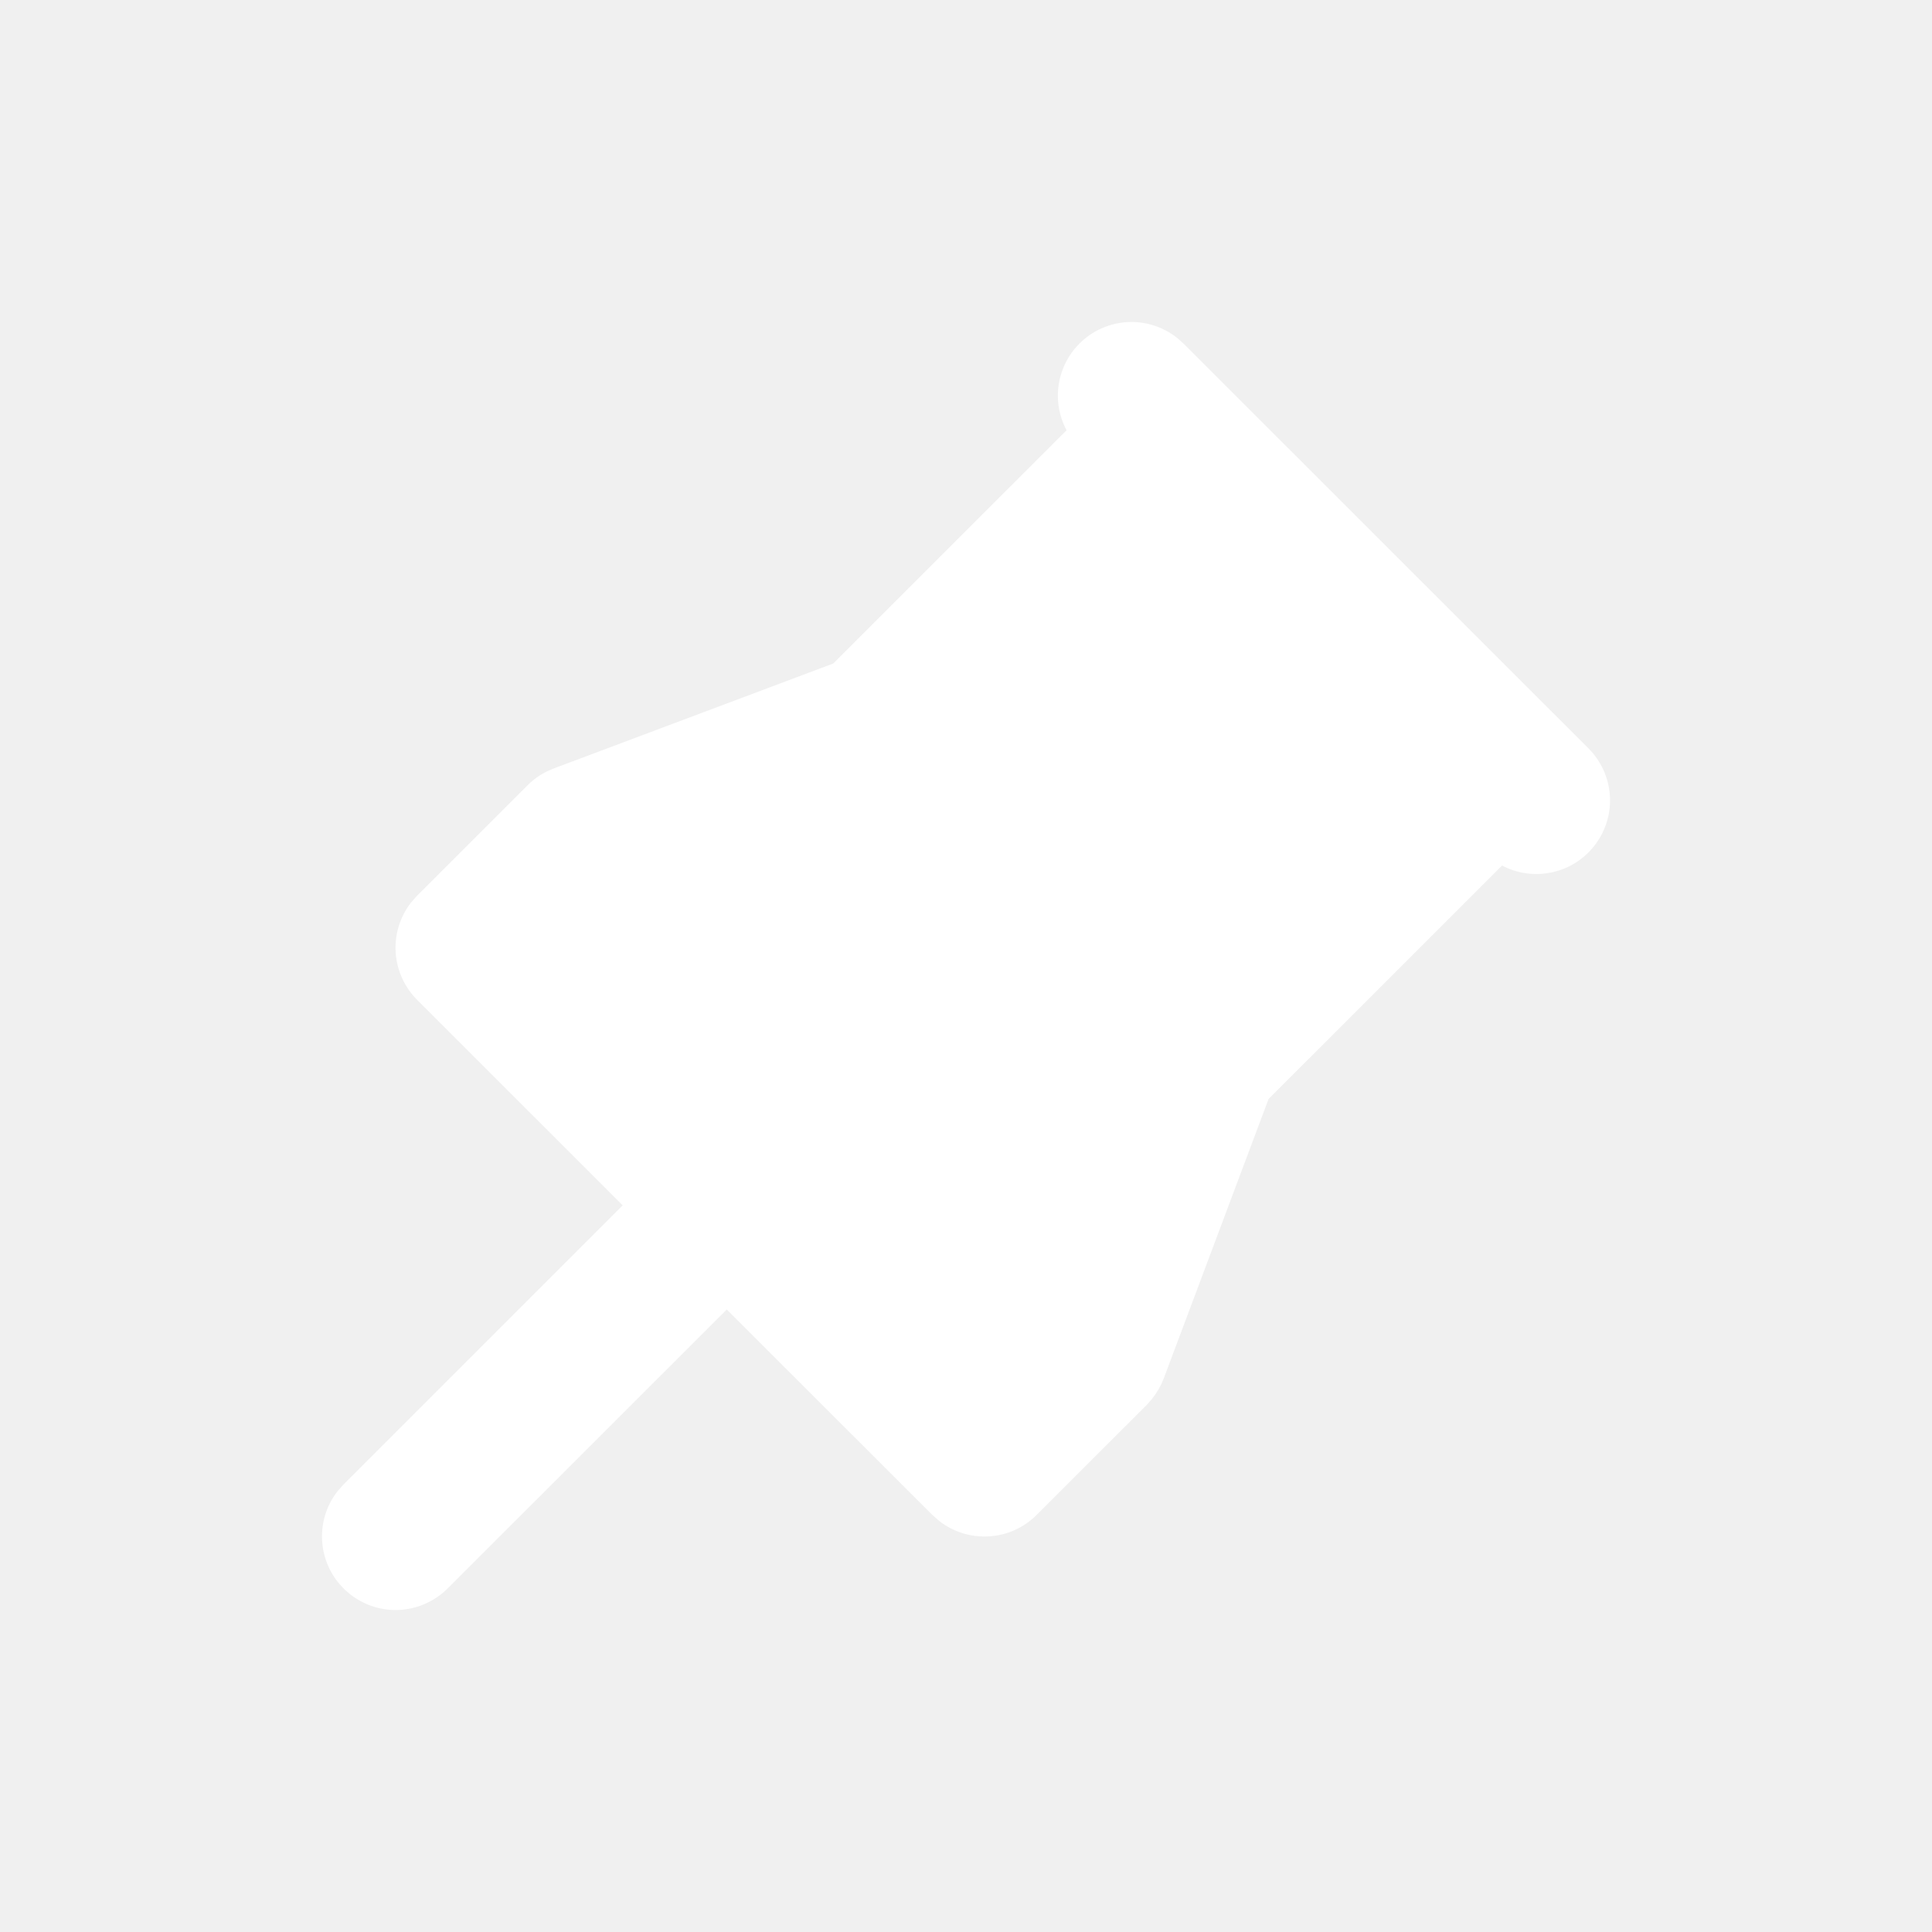
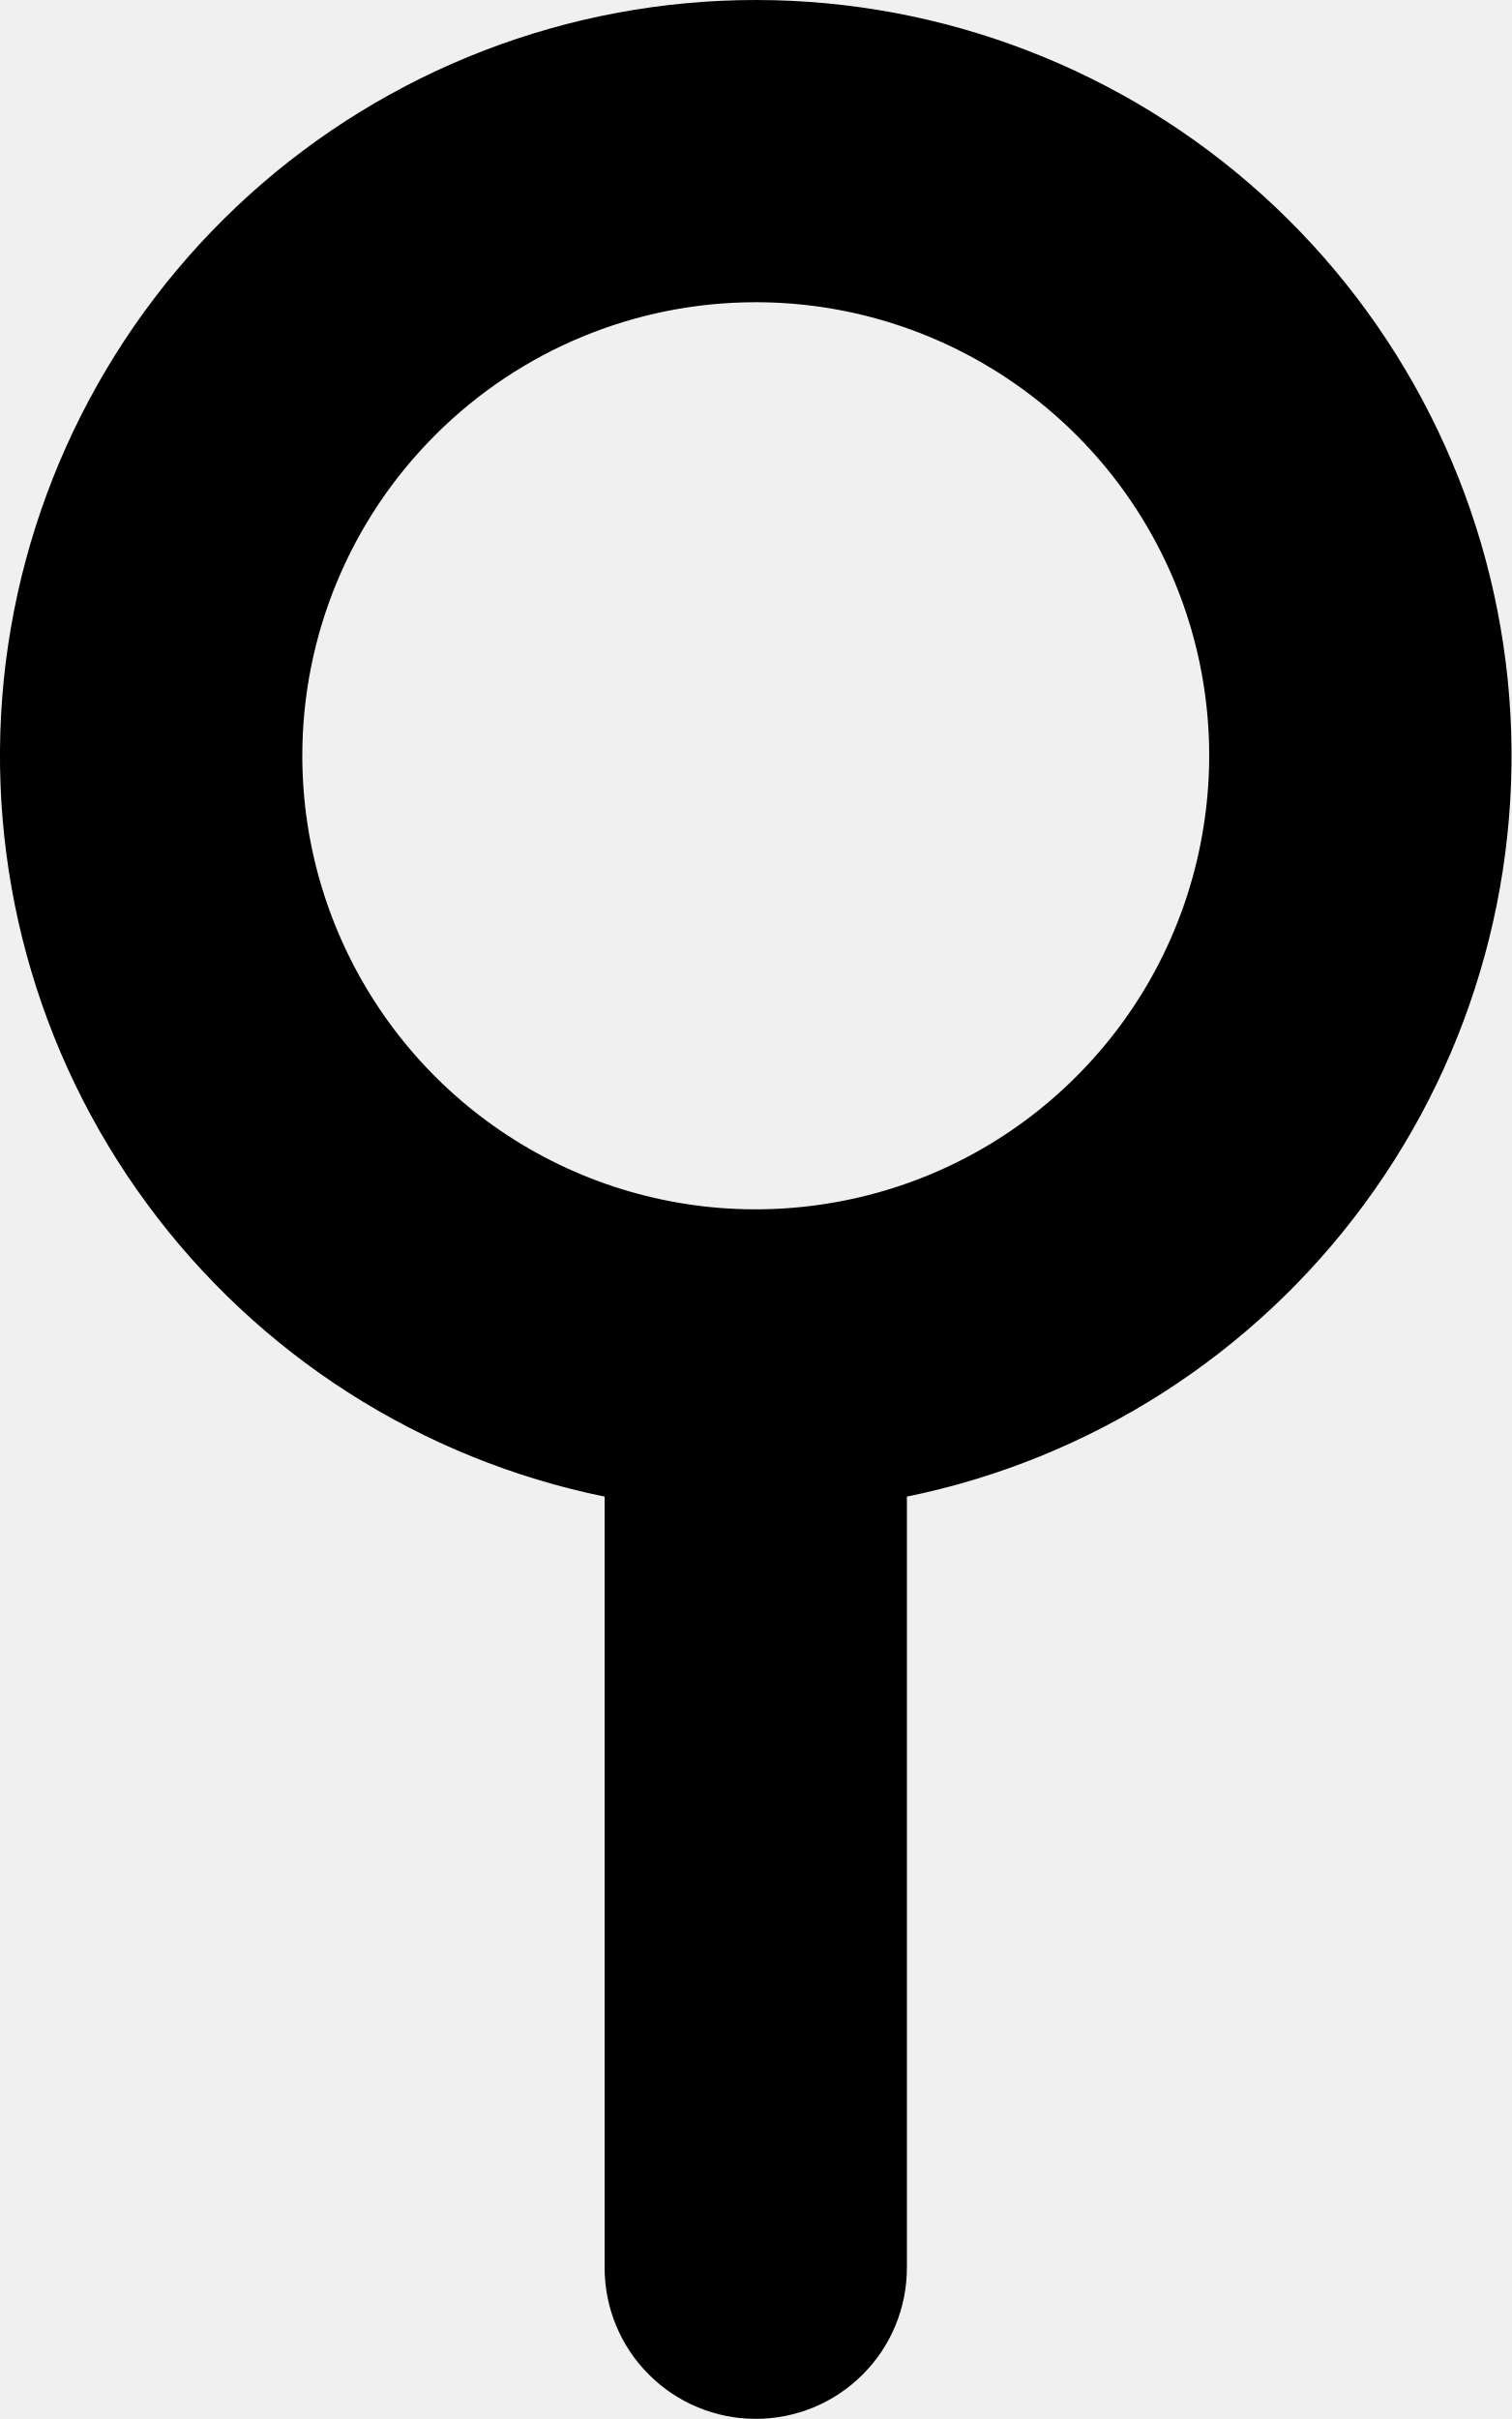
- <svg xmlns="http://www.w3.org/2000/svg" width="24" height="24" viewBox="0 0 24 24" fill="none">
-   <path d="M14.618 4.194L14.704 4.27L19.734 9.298C19.888 9.453 19.982 9.658 19.998 9.876C20.014 10.094 19.951 10.311 19.821 10.486C19.691 10.662 19.503 10.786 19.289 10.834C19.076 10.883 18.853 10.854 18.659 10.752L15.759 13.651L14.457 17.122C14.422 17.214 14.373 17.299 14.312 17.376L14.248 17.449L12.876 18.82C12.719 18.977 12.509 19.072 12.287 19.085C12.065 19.099 11.845 19.032 11.669 18.895L11.582 18.819L9.028 16.267L5.56 19.733C5.395 19.897 5.175 19.992 4.942 20C4.71 20.007 4.484 19.925 4.31 19.771C4.135 19.618 4.026 19.404 4.004 19.172C3.982 18.941 4.049 18.71 4.191 18.527L4.267 18.441L7.735 14.973L5.181 12.42C5.024 12.262 4.929 12.053 4.915 11.831C4.901 11.608 4.969 11.389 5.105 11.213L5.181 11.127L6.553 9.756C6.622 9.686 6.702 9.629 6.789 9.585L6.879 9.546L10.35 8.243L13.249 5.345C13.151 5.161 13.118 4.947 13.158 4.742C13.197 4.536 13.307 4.35 13.467 4.215C13.627 4.08 13.829 4.004 14.039 4C14.249 3.996 14.453 4.065 14.618 4.194Z" fill="white" />
+ <svg xmlns="http://www.w3.org/2000/svg" width="10" height="16" viewBox="0 0 10 16" fill="white">
+   <path d="M4 9.899V14.999C4 15.264 4.105 15.519 4.293 15.706C4.48 15.894 4.735 15.999 5 15.999C5.265 15.999 5.52 15.894 5.707 15.706C5.895 15.519 6 15.264 6 14.999V9.899C7.214 9.651 8.293 8.961 9.027 7.963C9.762 6.965 10.099 5.73 9.975 4.497C9.85 3.265 9.272 2.122 8.353 1.291C7.434 0.46 6.239 0 5 0C3.761 0 2.566 0.46 1.647 1.291C0.728 2.122 0.15 3.265 0.025 4.497C-0.099 5.73 0.238 6.965 0.973 7.963C1.707 8.961 2.786 9.651 4 9.899ZM5 1.999C5.593 1.999 6.173 2.175 6.667 2.505C7.16 2.834 7.545 3.303 7.772 3.851C7.999 4.399 8.058 5.002 7.942 5.584C7.827 6.166 7.541 6.701 7.121 7.12C6.702 7.54 6.167 7.826 5.585 7.941C5.003 8.057 4.4 7.998 3.852 7.771C3.304 7.544 2.835 7.159 2.506 6.666C2.176 6.172 2 5.592 2 4.999C2 4.203 2.316 3.44 2.879 2.878C3.441 2.315 4.204 1.999 5 1.999Z" fill="black" />
</svg>
